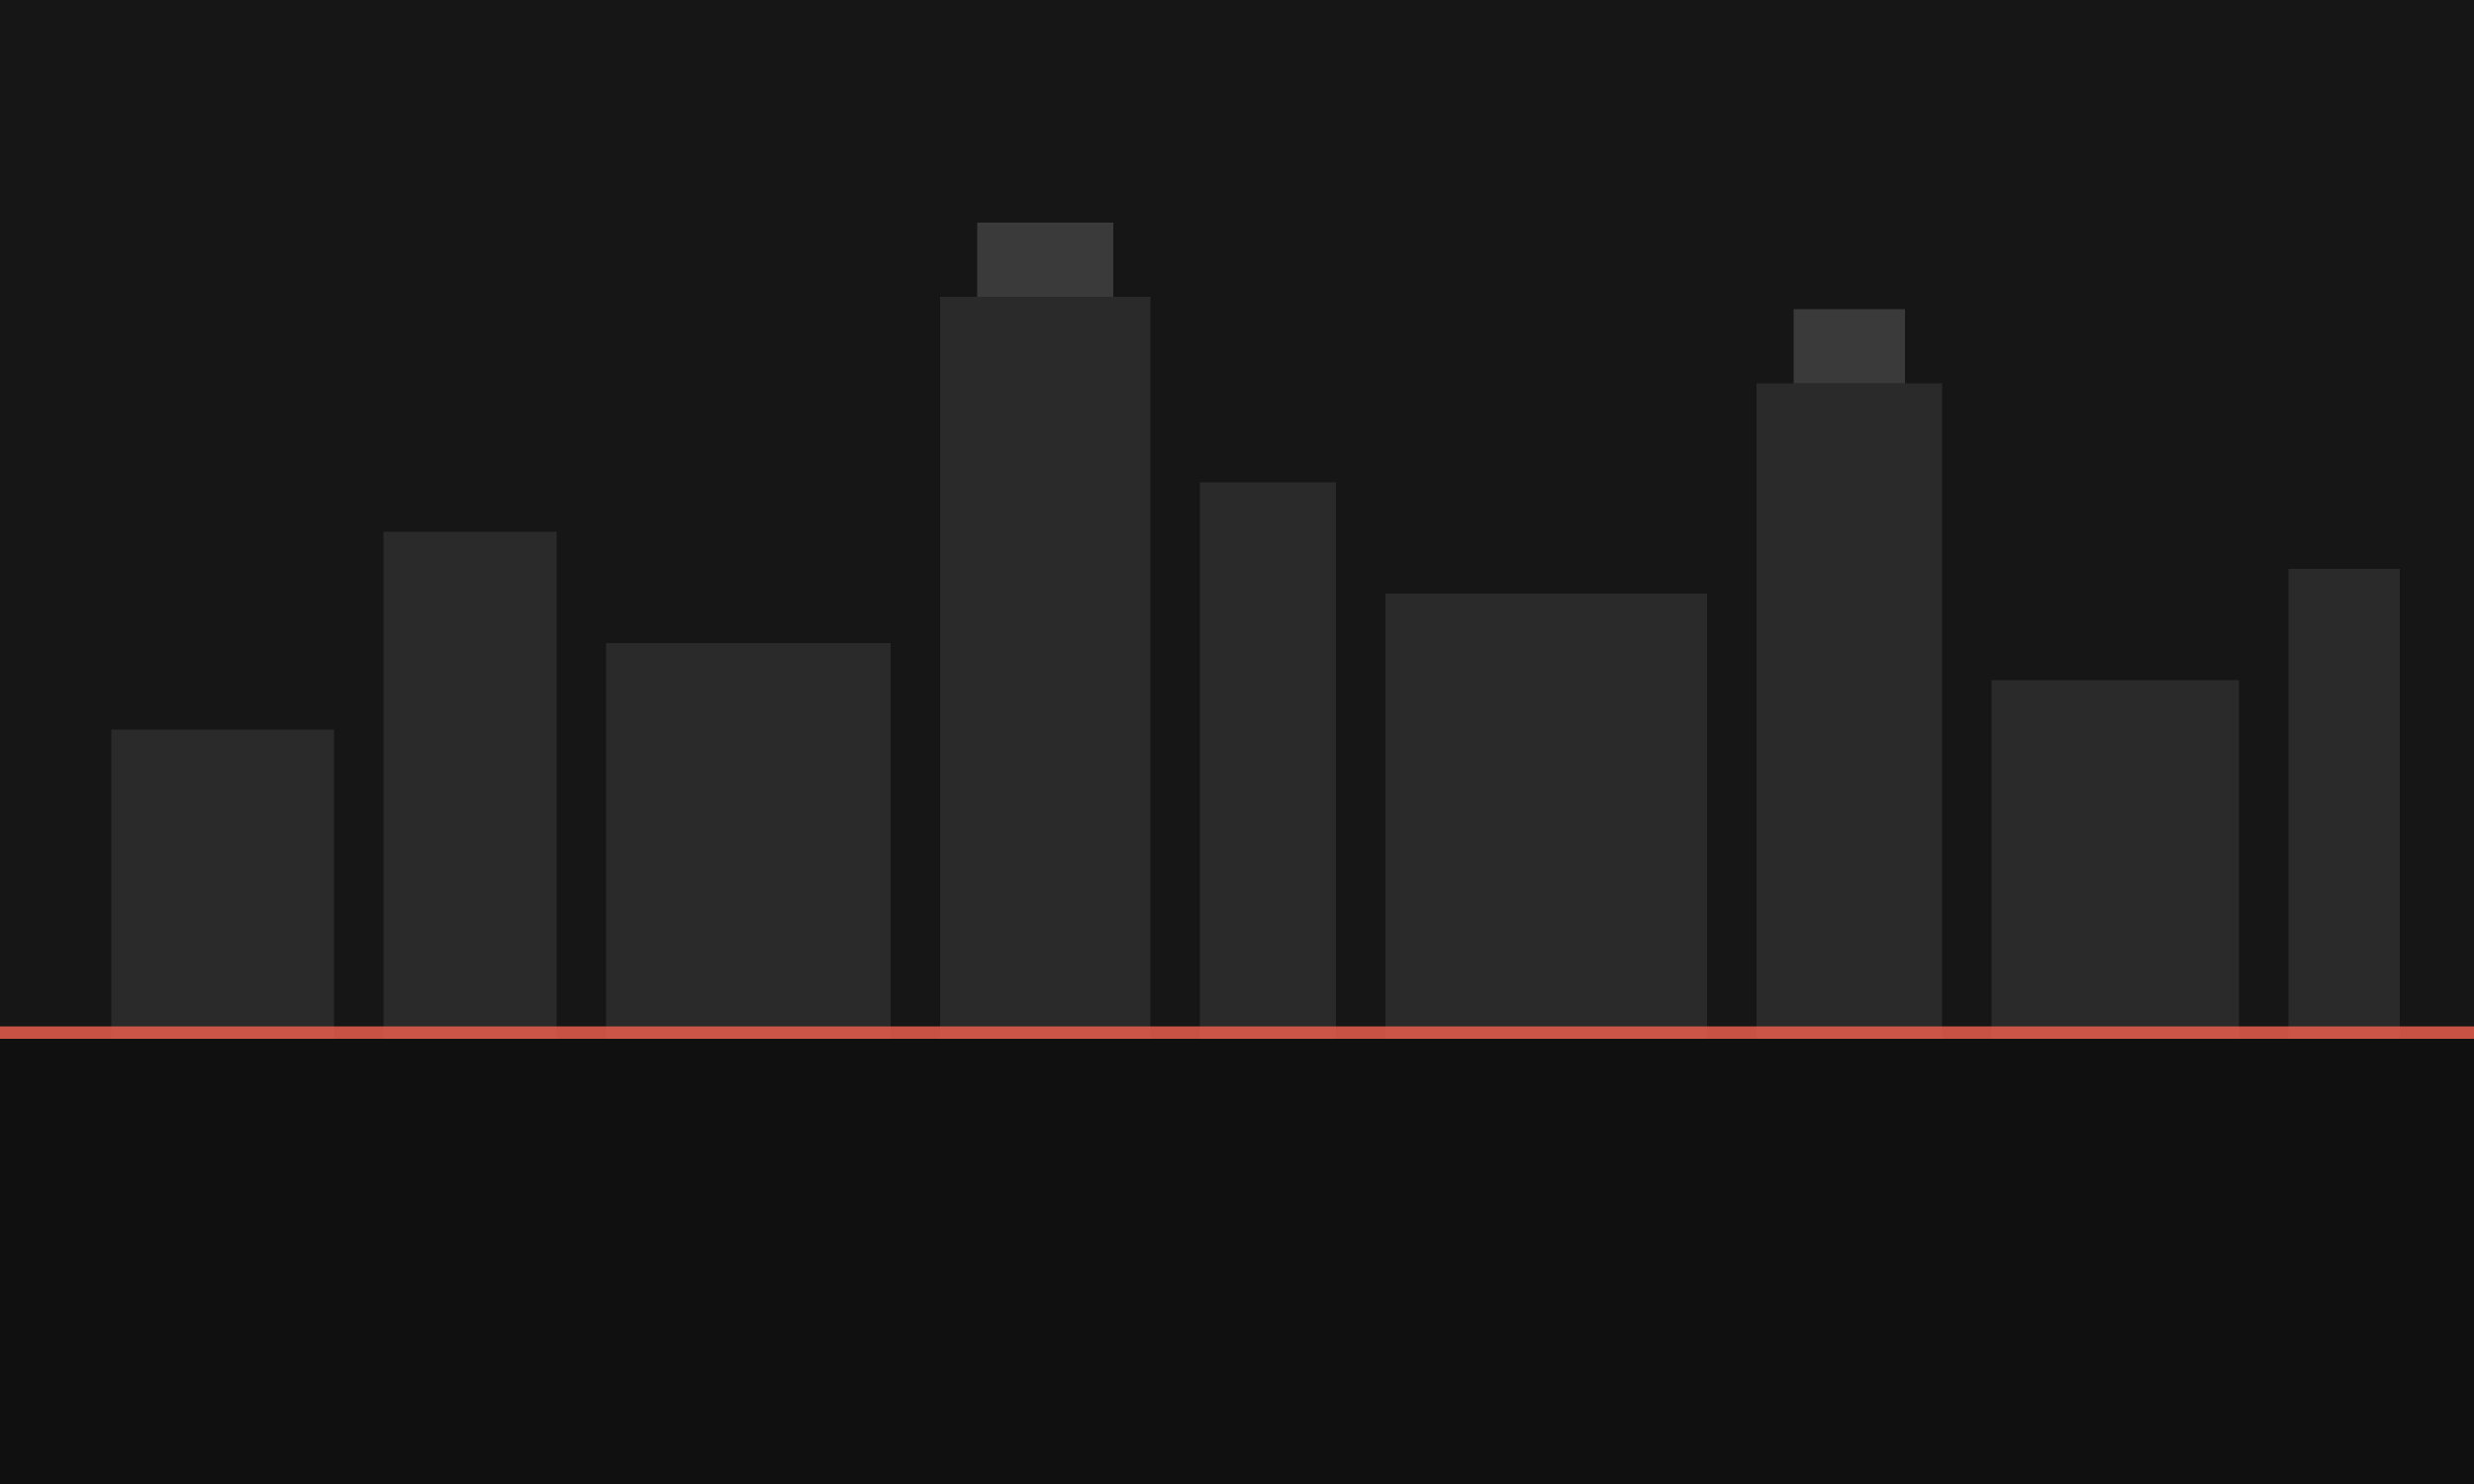
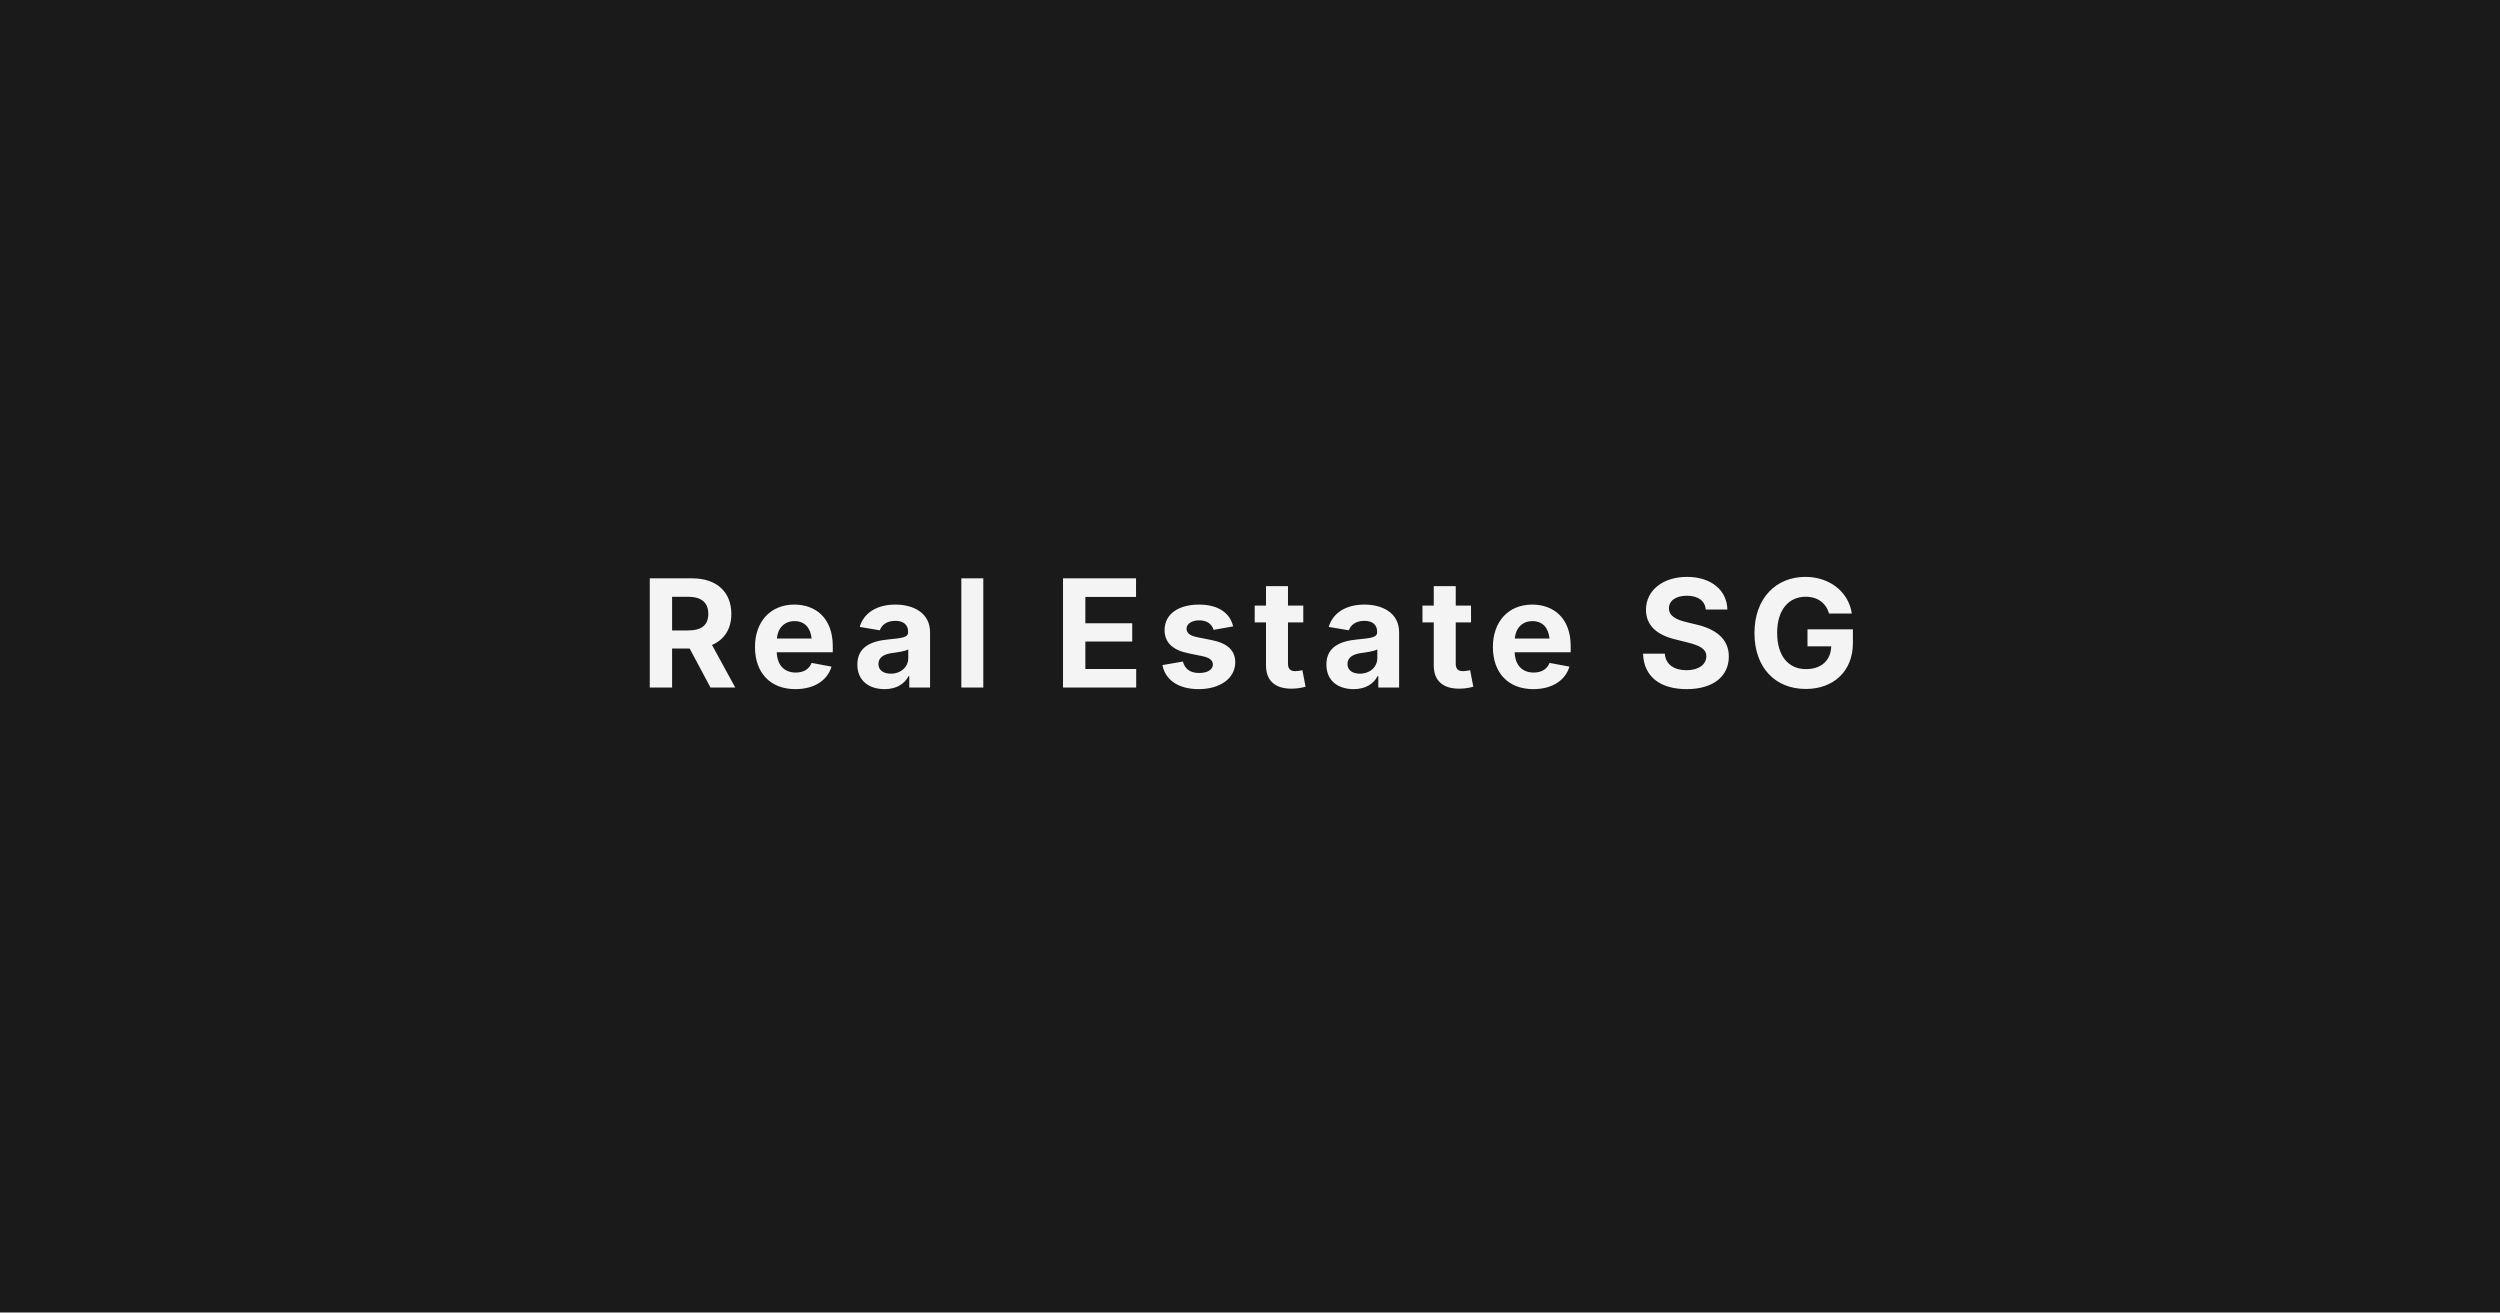
- <svg xmlns="http://www.w3.org/2000/svg" viewBox="0 0 400 240" role="img" aria-label="Singapore skyline">
-   <rect width="400" height="240" fill="#161616" />
-   <rect y="168" width="400" height="72" fill="#101010" />
-   <g fill="#2a2a2a">
-     <rect x="18" y="118" width="36" height="50" />
-     <rect x="62" y="86" width="28" height="82" />
-     <rect x="98" y="104" width="46" height="64" />
-     <rect x="152" y="48" width="34" height="120" />
-     <rect x="194" y="78" width="22" height="90" />
-     <rect x="224" y="96" width="52" height="72" />
-     <rect x="284" y="62" width="30" height="106" />
-     <rect x="322" y="110" width="40" height="58" />
-     <rect x="370" y="92" width="18" height="76" />
-   </g>
-   <g fill="#3a3a3a">
-     <rect x="158" y="36" width="22" height="12" />
-     <rect x="290" y="50" width="18" height="12" />
-   </g>
-   <rect y="166" width="400" height="2" fill="#e85d4c" opacity="0.85" />
+ <svg xmlns="http://www.w3.org/2000/svg" viewBox="0 0 1200 630" role="img" aria-label="Real Estate SG">
+   <rect width="1200" height="630" fill="#1a1a1a" />
+   <text x="600" y="330" text-anchor="middle" fill="#f4f4f5" font-family="Inter, Helvetica, Arial, sans-serif" font-size="72" font-weight="700" letter-spacing="6">Real Estate SG</text>
</svg>
